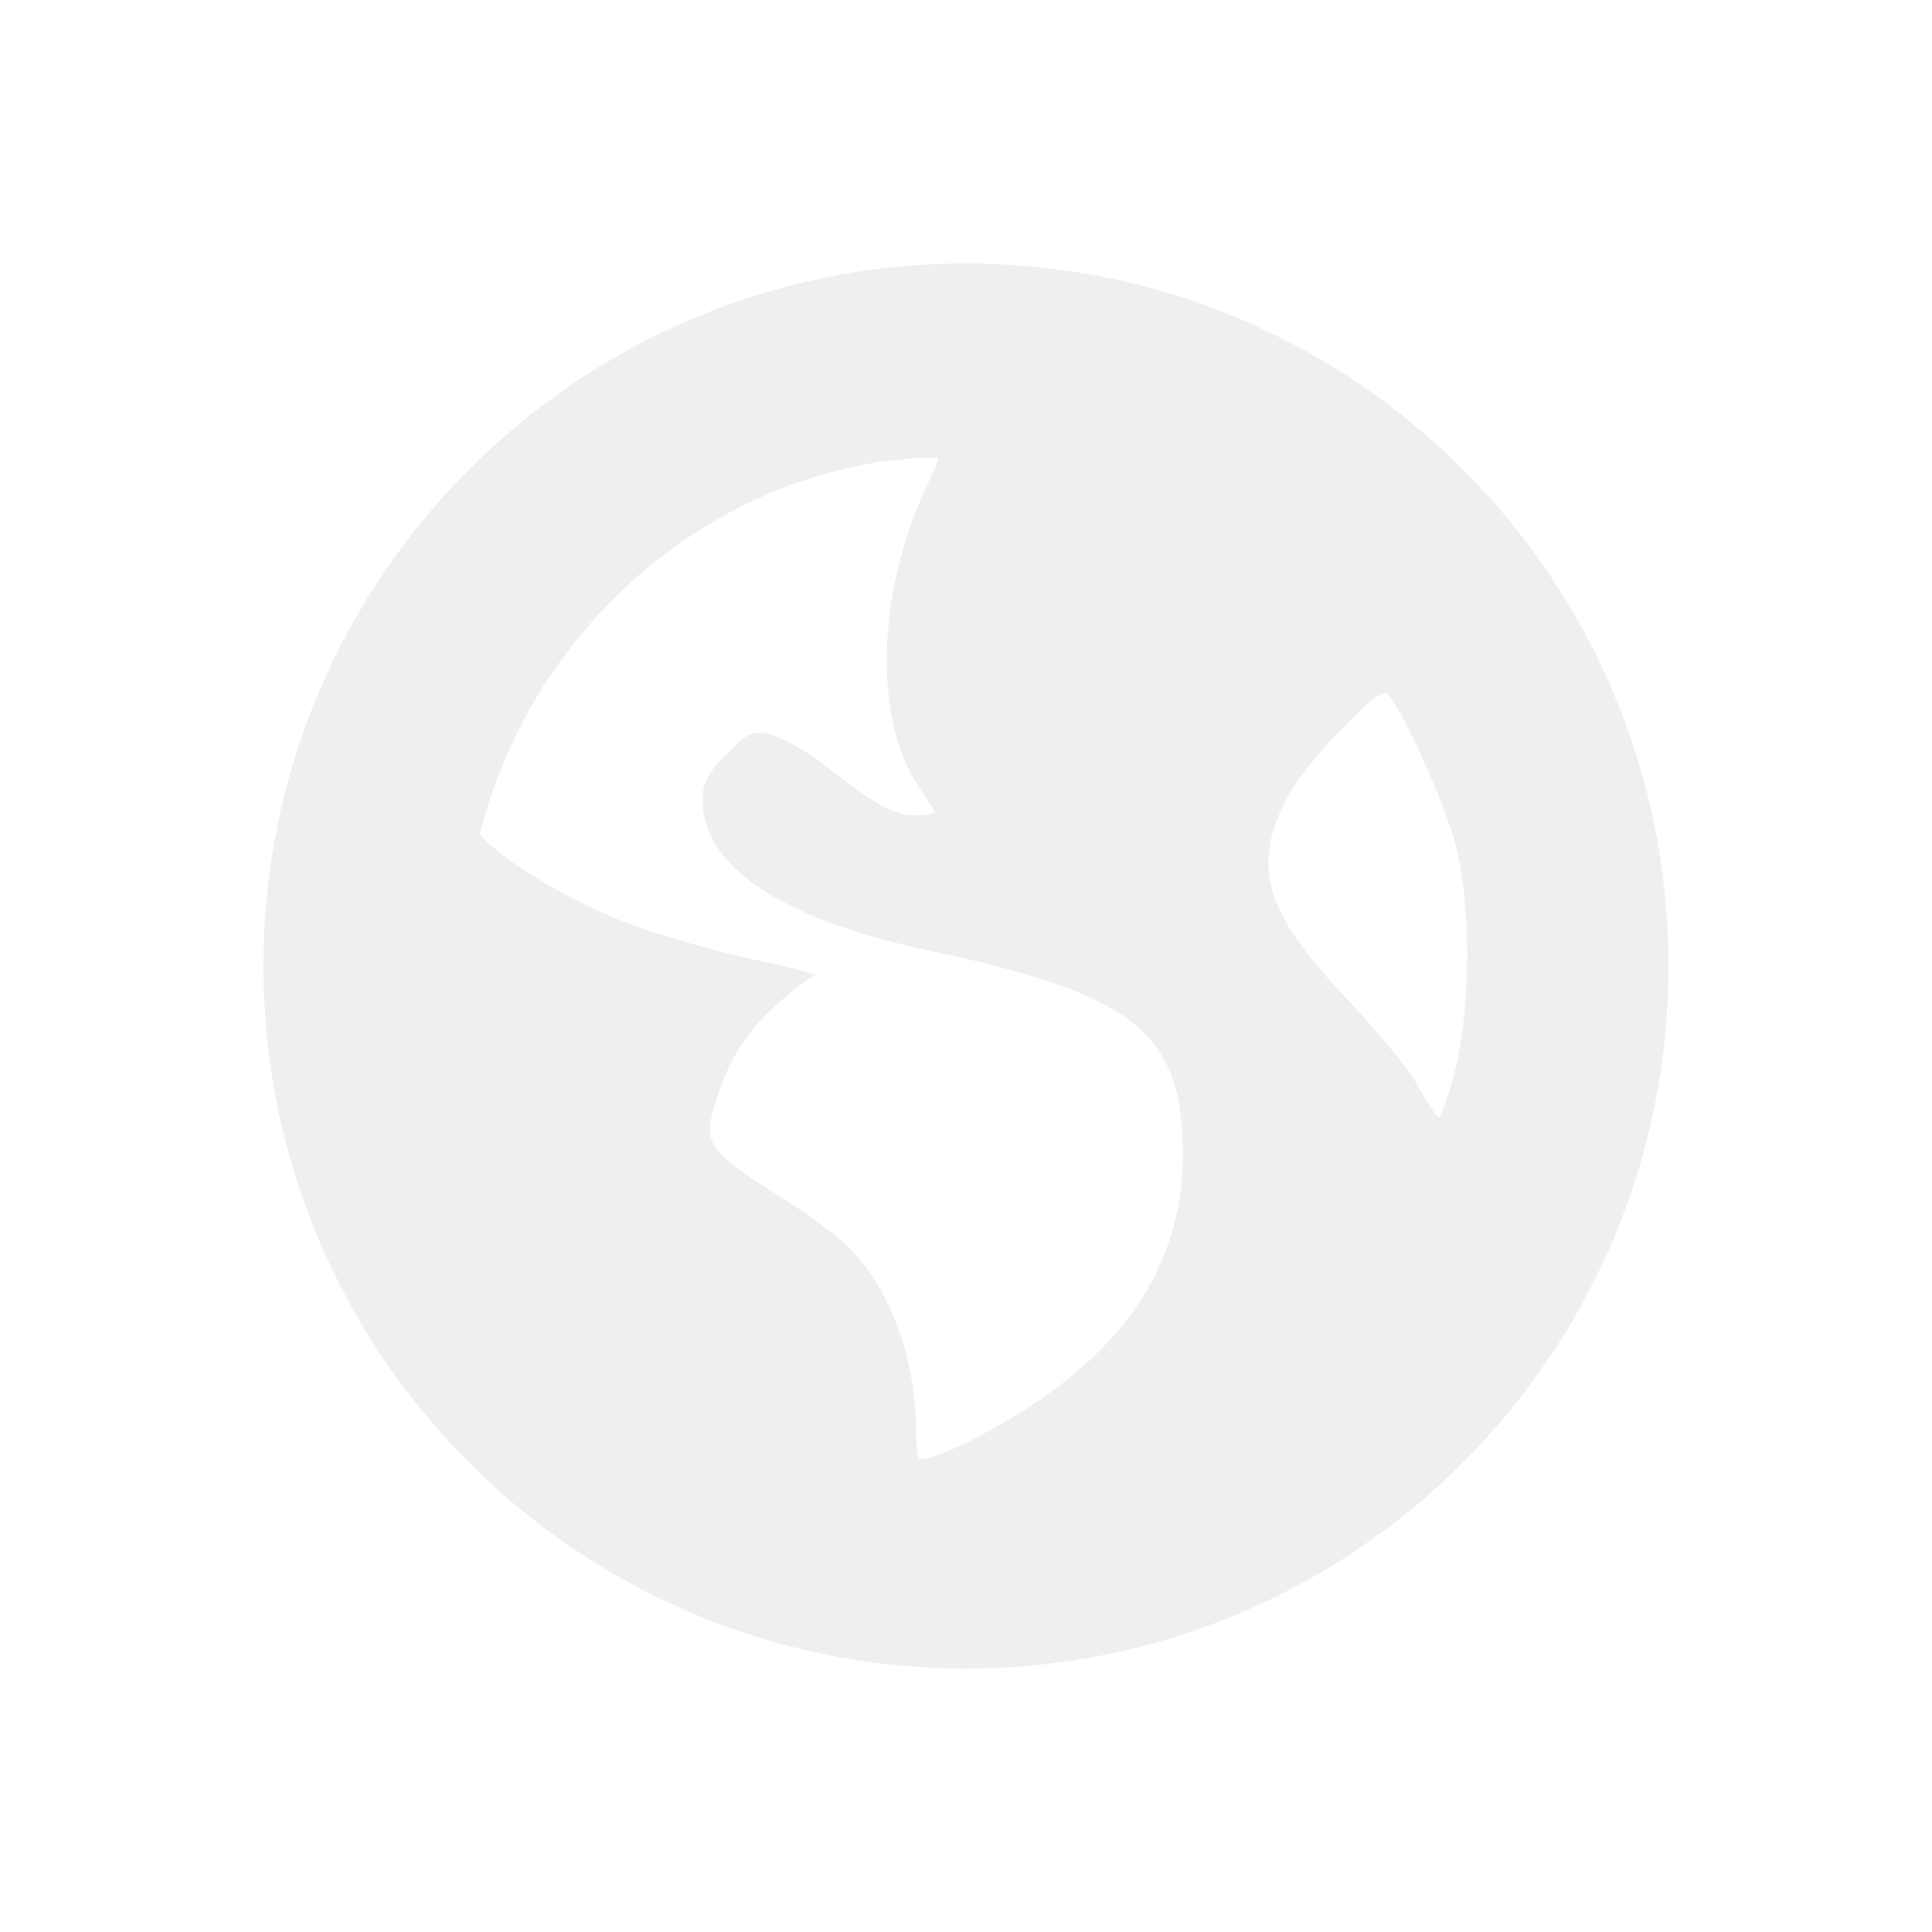
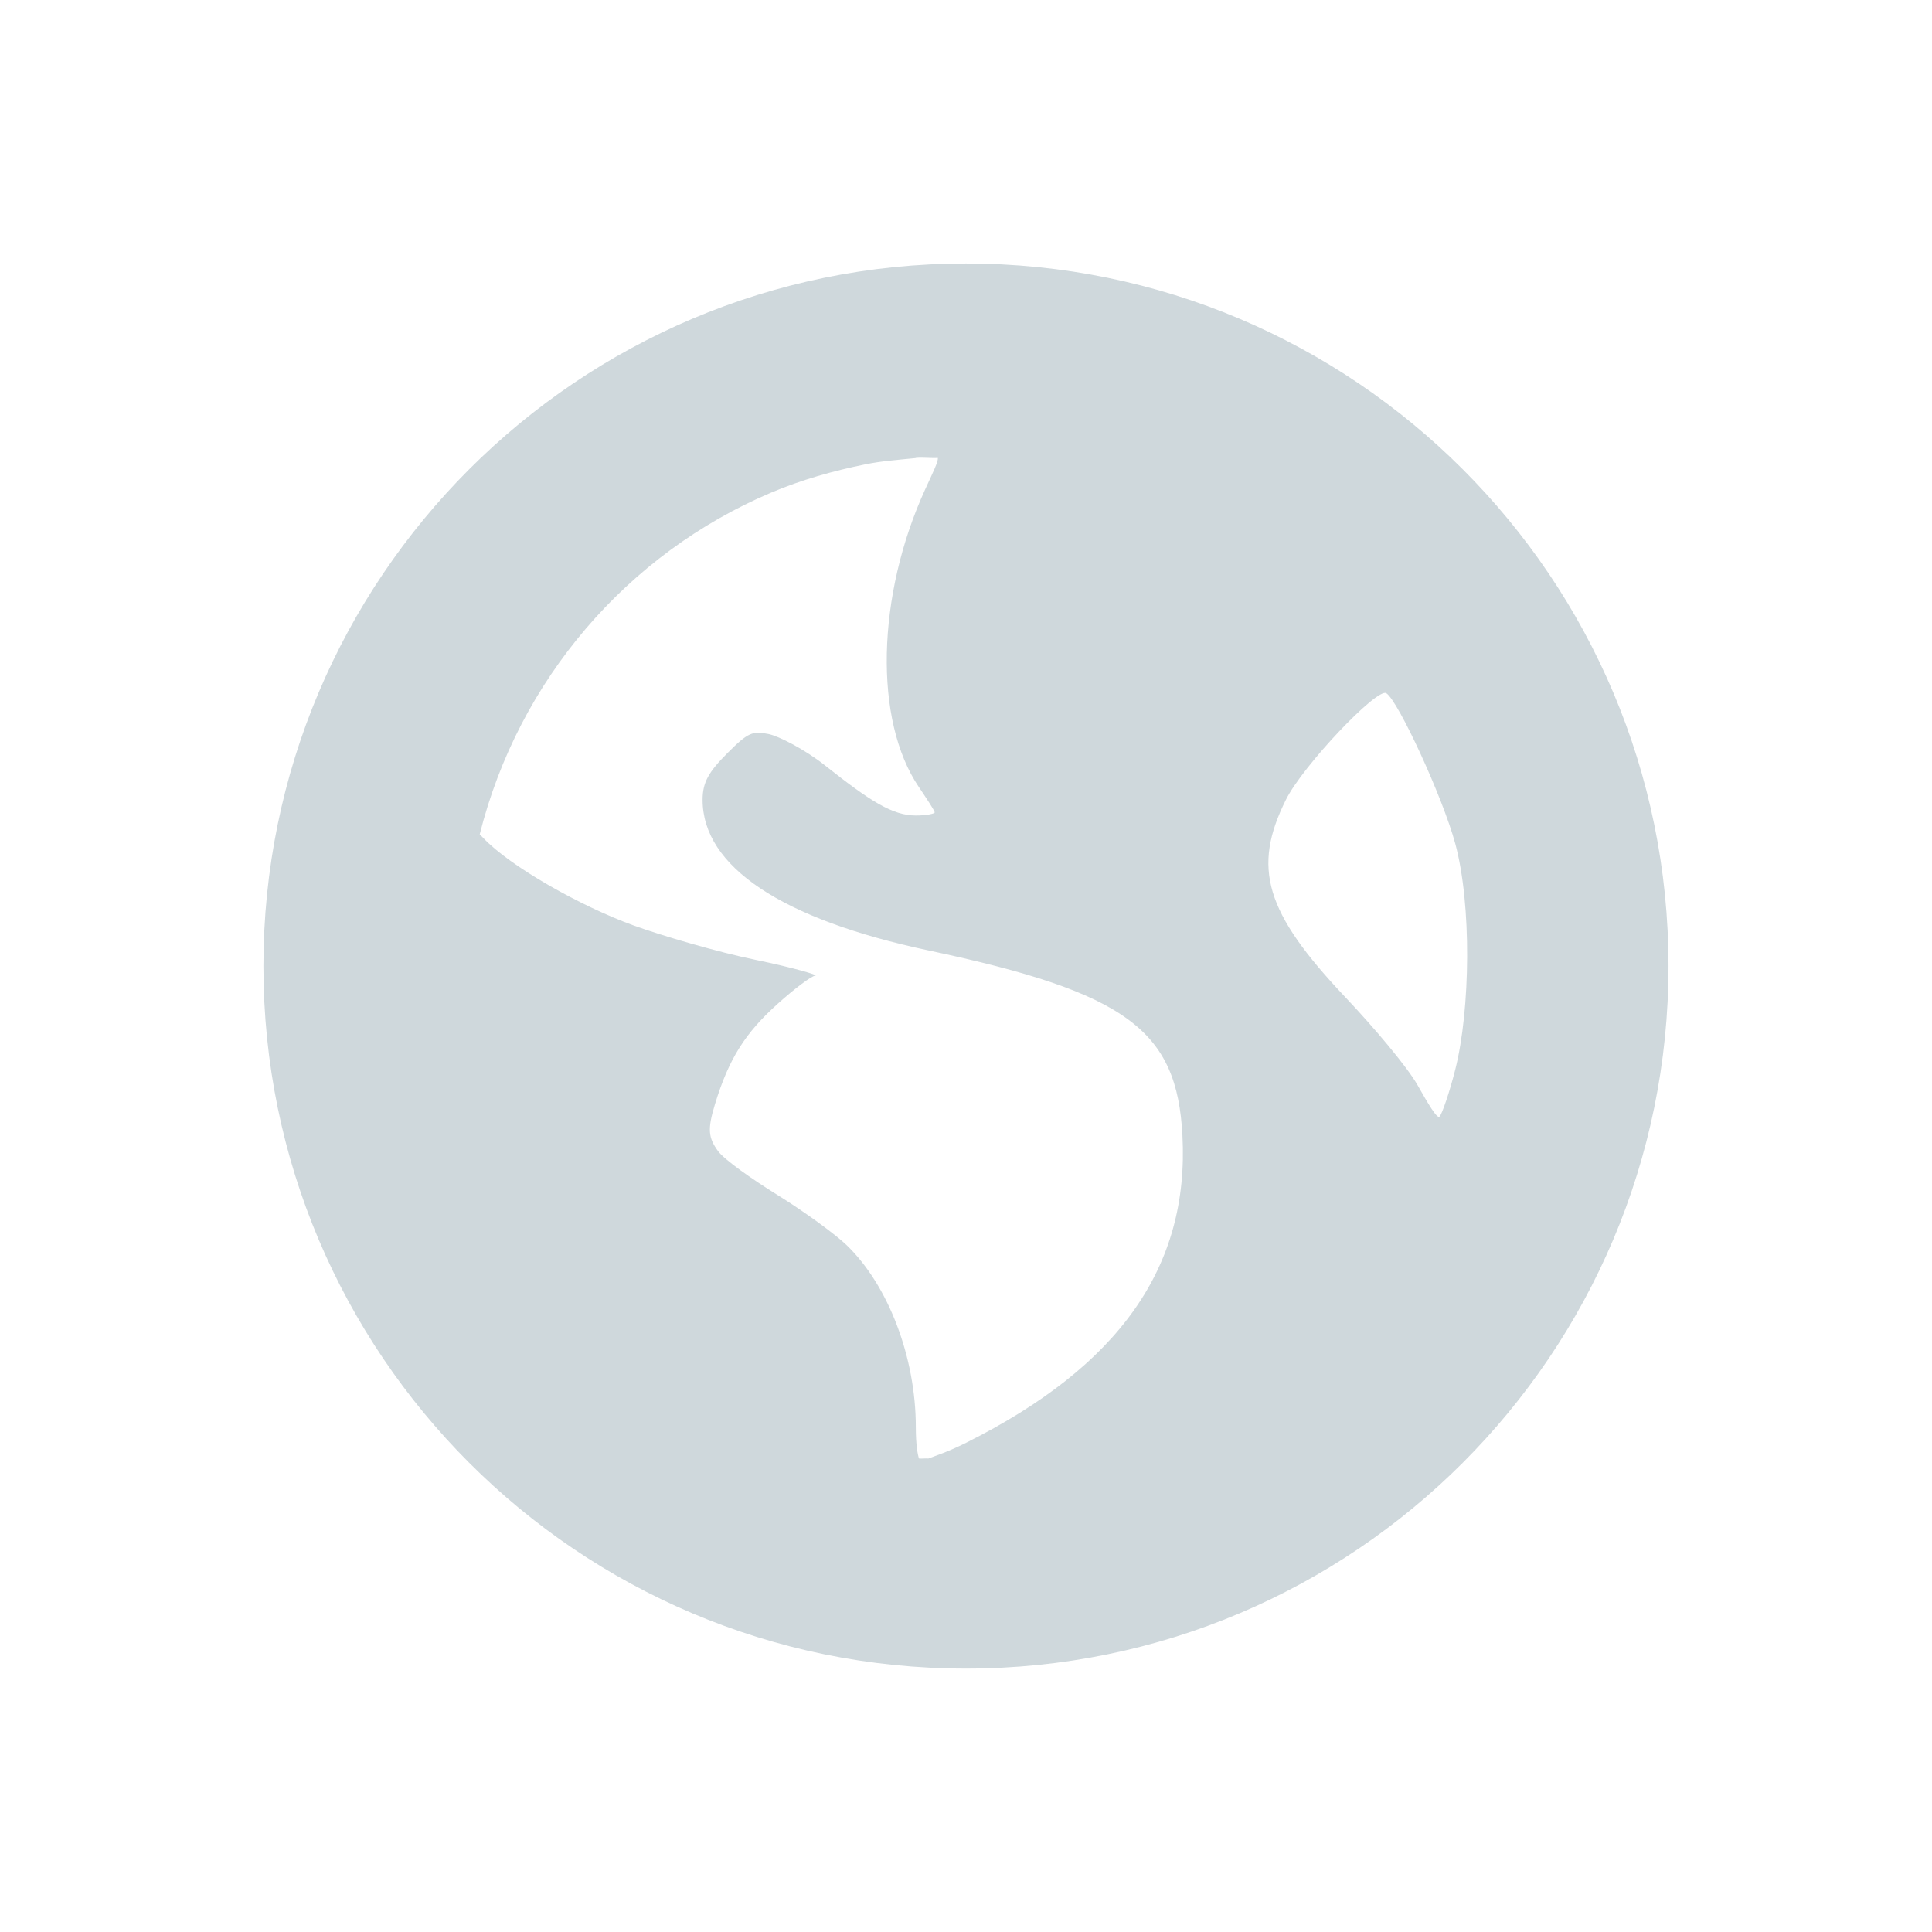
<svg xmlns="http://www.w3.org/2000/svg" xmlns:ns1="http://www.openswatchbook.org/uri/2009/osb" id="svg7384" width="22" height="22" version="1.1" style="enable-background:new">
  <defs id="defs7386">
    <linearGradient id="linearGradient5606" ns1:paint="solid">
      <stop id="stop5608" offset="0" style="stop-color:#000000;stop-opacity:1" />
    </linearGradient>
  </defs>
  <g id="keyboard-layout" transform="translate(-484.0004,-175.9966)">
-     <rect id="rect4161" width="22" height="22" x="484" y="176" style="opacity:0;fill:#eeefef;fill-opacity:1;stroke:none;stroke-opacity:1" />
-     <path id="path6214" d="m 495,178.997 c -4.418,0 -8,3.582 -8,8 0,4.418 3.582,8 8,8 4.418,0 8,-3.582 8,-8 0,-4.418 -3.582,-8 -8,-8 z m -0.571,2.214 c 0.076,-0.008 0.173,0.005 0.25,0 0.009,0.037 -0.056,0.167 -0.143,0.357 -0.555,1.213 -0.587,2.634 -0.071,3.393 0.093,0.138 0.179,0.269 0.179,0.286 0,0.017 -0.101,0.036 -0.214,0.036 -0.267,0 -0.52,-0.163 -1.036,-0.571 -0.229,-0.182 -0.527,-0.334 -0.643,-0.357 -0.181,-0.036 -0.23,-0.02 -0.464,0.214 -0.218,0.218 -0.286,0.336 -0.286,0.536 0,0.758 0.9,1.36 2.571,1.714 2.271,0.481 2.83,0.913 2.893,2.107 0.079,1.497 -0.718,2.626 -2.464,3.5 -0.208,0.104 -0.341,0.145 -0.429,0.179 -0.039,-0.003 -0.069,0.003 -0.107,0 -0.015,-0.046 -0.036,-0.154 -0.036,-0.357 0,-0.795 -0.313,-1.614 -0.786,-2.071 -0.127,-0.123 -0.482,-0.383 -0.786,-0.571 -0.304,-0.188 -0.61,-0.407 -0.679,-0.5 -0.113,-0.155 -0.123,-0.25 -0.036,-0.536 0.159,-0.522 0.347,-0.813 0.714,-1.143 0.192,-0.173 0.386,-0.318 0.429,-0.321 0.043,-0.003 -0.246,-0.09 -0.679,-0.179 -0.433,-0.089 -1.066,-0.274 -1.393,-0.393 -0.598,-0.217 -1.406,-0.671 -1.714,-1 -0.013,-0.014 -0.024,-0.023 -0.036,-0.036 0.441,-1.758 1.68,-3.198 3.321,-3.893 0.344,-0.145 0.698,-0.245 1.071,-0.321 0.186,-0.038 0.379,-0.052 0.571,-0.071 z m 5.357,2.679 c 0.134,0.083 0.641,1.179 0.786,1.714 0.187,0.691 0.173,1.885 0,2.571 -0.066,0.261 -0.15,0.505 -0.179,0.536 -0.028,0.03 -0.13,-0.145 -0.25,-0.357 -0.12,-0.212 -0.503,-0.664 -0.821,-1 -0.919,-0.97 -1.064,-1.476 -0.679,-2.25 0.194,-0.39 1.039,-1.278 1.143,-1.214 z" style="display:inline;opacity:1;fill:#eeefef;fill-opacity:1;stroke:none;enable-background:new" />
+     <rect id="rect4161" width="22" height="22" x="484" y="176" style="opacity:0;fill:#cfd8dc;fill-opacity:1;stroke:none;stroke-opacity:1" />
+     <path id="path6214" d="m 495,178.997 c -4.418,0 -8,3.582 -8,8 0,4.418 3.582,8 8,8 4.418,0 8,-3.582 8,-8 0,-4.418 -3.582,-8 -8,-8 z m -0.571,2.214 c 0.076,-0.008 0.173,0.005 0.25,0 0.009,0.037 -0.056,0.167 -0.143,0.357 -0.555,1.213 -0.587,2.634 -0.071,3.393 0.093,0.138 0.179,0.269 0.179,0.286 0,0.017 -0.101,0.036 -0.214,0.036 -0.267,0 -0.52,-0.163 -1.036,-0.571 -0.229,-0.182 -0.527,-0.334 -0.643,-0.357 -0.181,-0.036 -0.23,-0.02 -0.464,0.214 -0.218,0.218 -0.286,0.336 -0.286,0.536 0,0.758 0.9,1.36 2.571,1.714 2.271,0.481 2.83,0.913 2.893,2.107 0.079,1.497 -0.718,2.626 -2.464,3.5 -0.208,0.104 -0.341,0.145 -0.429,0.179 -0.039,-0.003 -0.069,0.003 -0.107,0 -0.015,-0.046 -0.036,-0.154 -0.036,-0.357 0,-0.795 -0.313,-1.614 -0.786,-2.071 -0.127,-0.123 -0.482,-0.383 -0.786,-0.571 -0.304,-0.188 -0.61,-0.407 -0.679,-0.5 -0.113,-0.155 -0.123,-0.25 -0.036,-0.536 0.159,-0.522 0.347,-0.813 0.714,-1.143 0.192,-0.173 0.386,-0.318 0.429,-0.321 0.043,-0.003 -0.246,-0.09 -0.679,-0.179 -0.433,-0.089 -1.066,-0.274 -1.393,-0.393 -0.598,-0.217 -1.406,-0.671 -1.714,-1 -0.013,-0.014 -0.024,-0.023 -0.036,-0.036 0.441,-1.758 1.68,-3.198 3.321,-3.893 0.344,-0.145 0.698,-0.245 1.071,-0.321 0.186,-0.038 0.379,-0.052 0.571,-0.071 z m 5.357,2.679 c 0.134,0.083 0.641,1.179 0.786,1.714 0.187,0.691 0.173,1.885 0,2.571 -0.066,0.261 -0.15,0.505 -0.179,0.536 -0.028,0.03 -0.13,-0.145 -0.25,-0.357 -0.12,-0.212 -0.503,-0.664 -0.821,-1 -0.919,-0.97 -1.064,-1.476 -0.679,-2.25 0.194,-0.39 1.039,-1.278 1.143,-1.214 z" style="display:inline;opacity:1;fill:#cfd8dc;fill-opacity:1;stroke:none;enable-background:new" />
  </g>
</svg>
